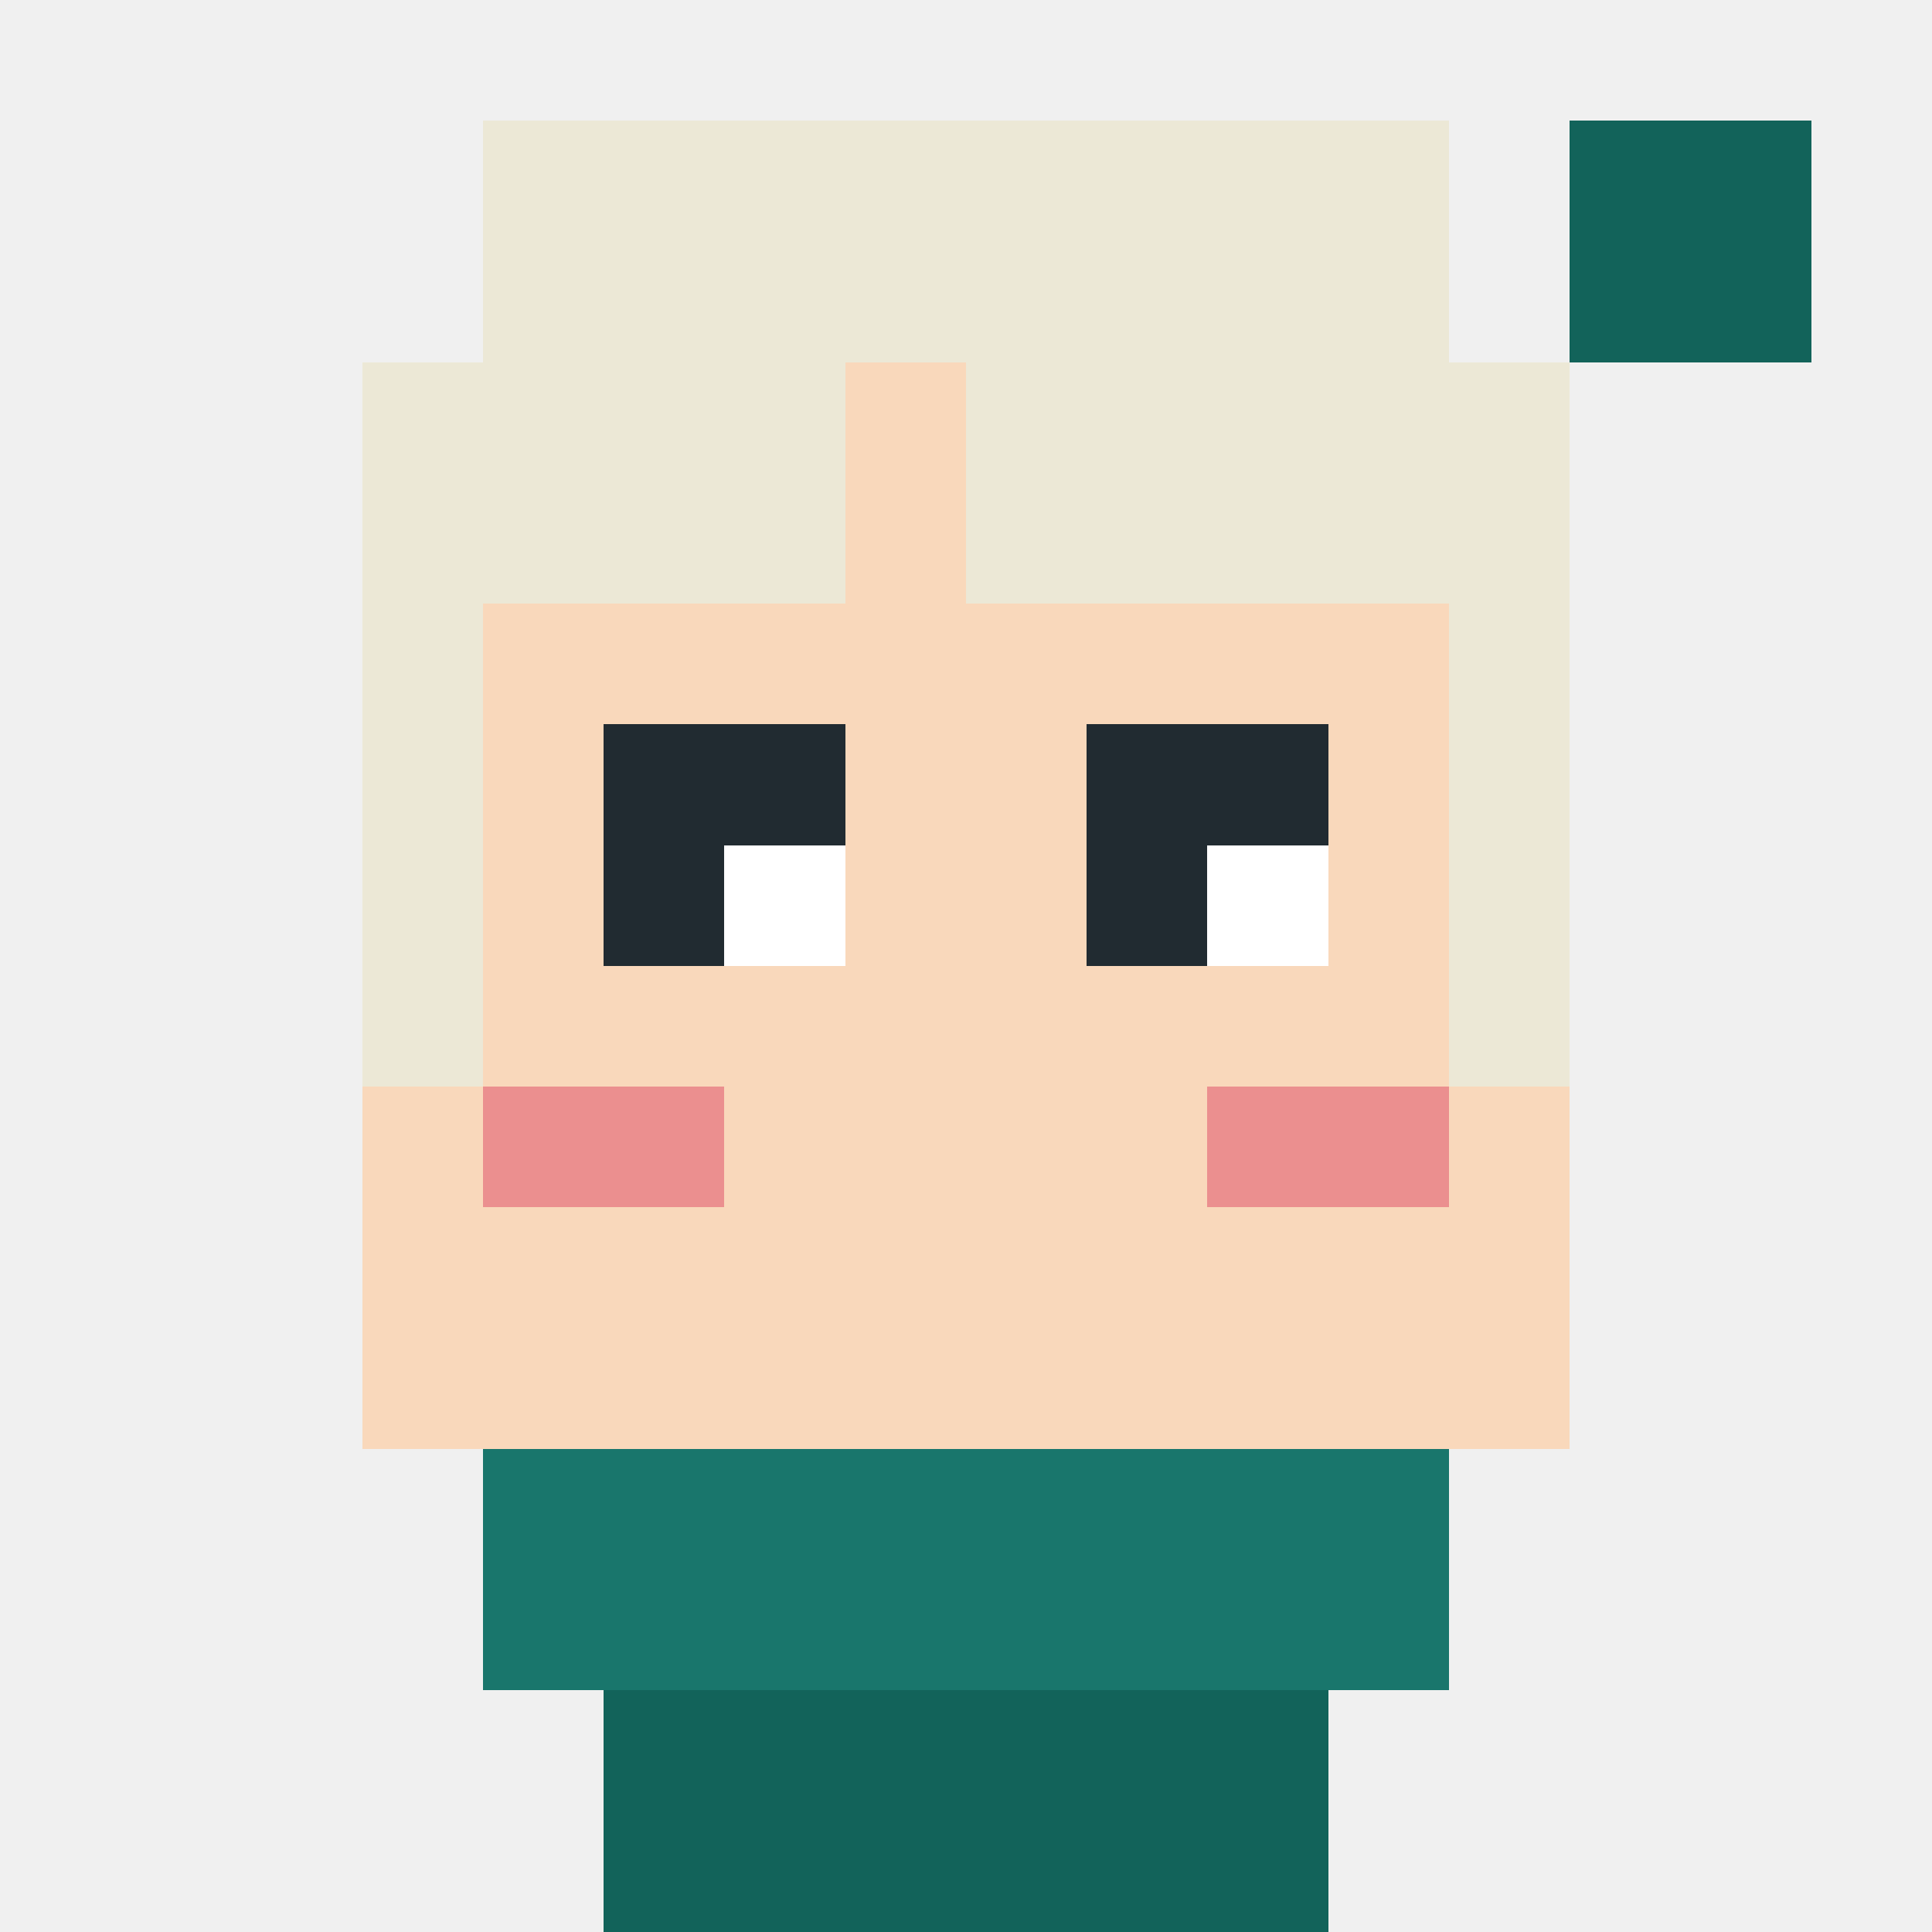
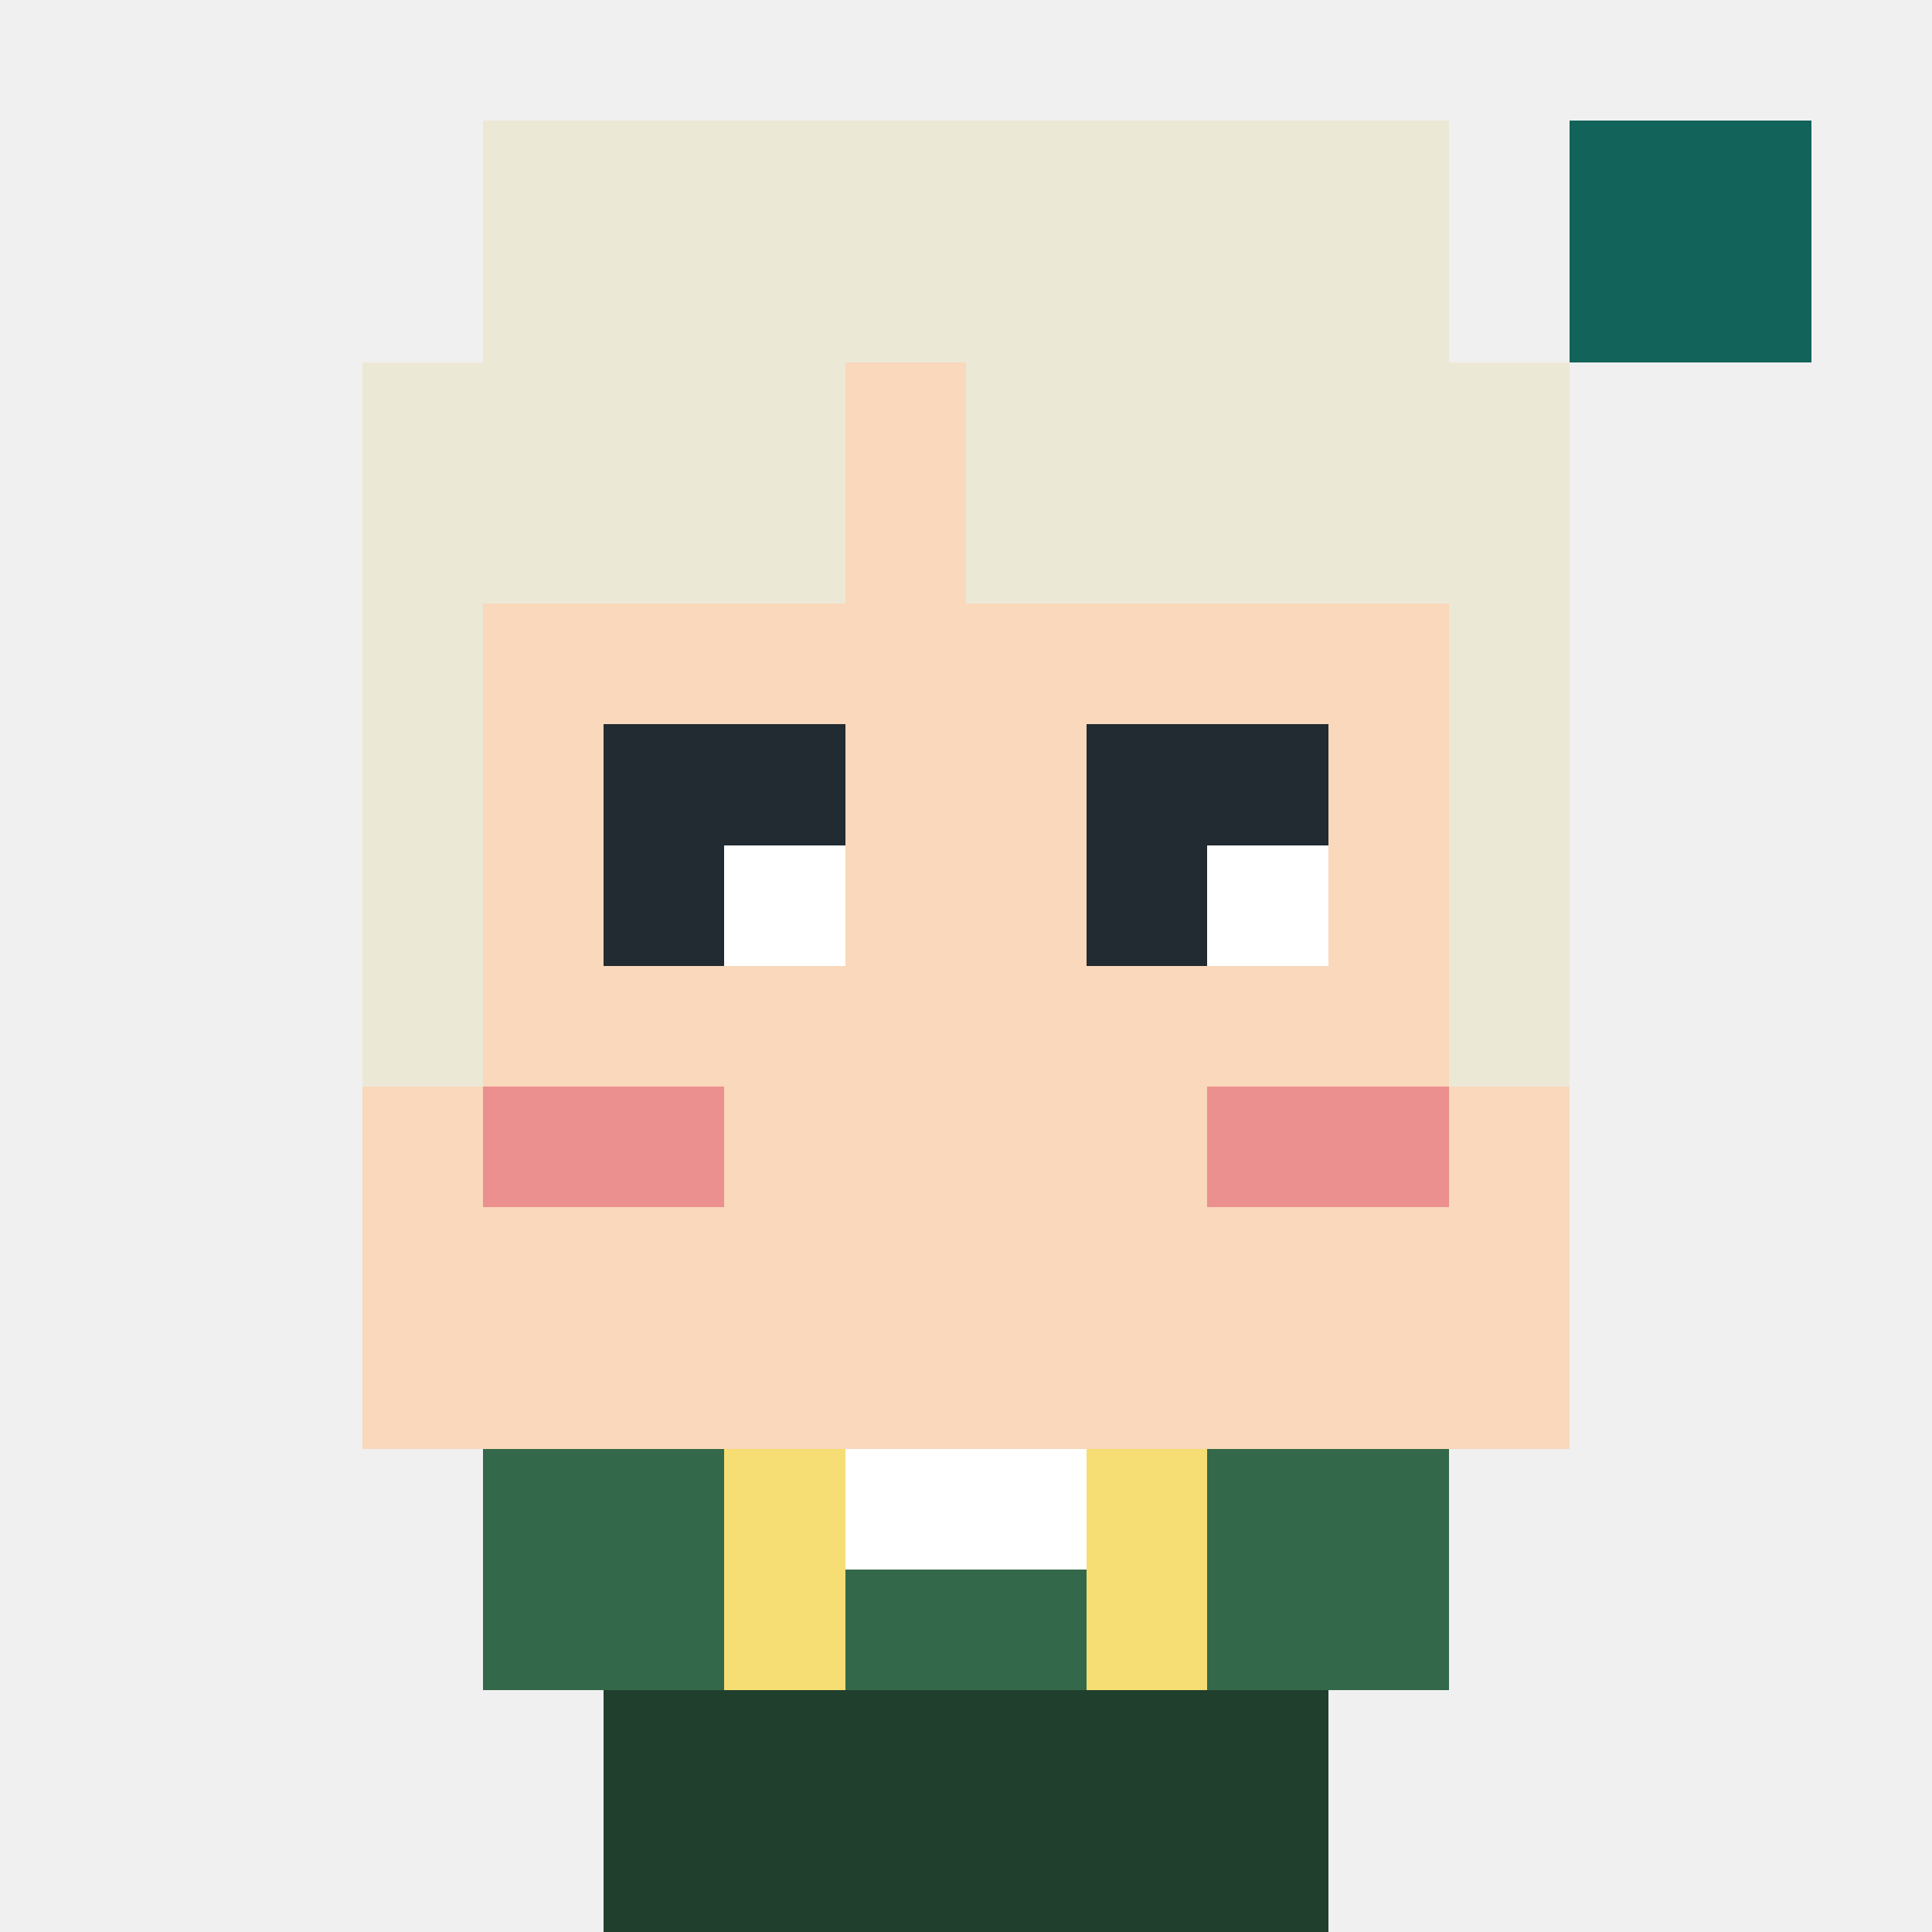
<svg xmlns="http://www.w3.org/2000/svg" viewBox="0 0 16 16" shape-rendering="crispEdges">
  <rect x="3" y="3" width="1" height="1" fill="#ece8d6" />
  <rect x="3" y="4" width="1" height="1" fill="#ece8d6" />
  <rect x="3" y="5" width="1" height="1" fill="#ece8d6" />
  <rect x="3" y="6" width="1" height="1" fill="#ece8d6" />
  <rect x="3" y="7" width="1" height="1" fill="#ece8d6" />
  <rect x="3" y="8" width="1" height="1" fill="#ece8d6" />
  <rect x="3" y="9" width="1" height="1" fill="#f9d8bb" />
  <rect x="3" y="10" width="1" height="1" fill="#f9d8bb" />
  <rect x="3" y="11" width="1" height="1" fill="#f9d8bb" />
  <rect x="4" y="1" width="1" height="1" fill="#ece8d6" />
  <rect x="4" y="2" width="1" height="1" fill="#ece8d6" />
  <rect x="4" y="3" width="1" height="1" fill="#ece8d6" />
  <rect x="4" y="4" width="1" height="1" fill="#ece8d6" />
  <rect x="4" y="5" width="1" height="1" fill="#f9d8bb" />
  <rect x="4" y="6" width="1" height="1" fill="#f9d8bb" />
  <rect x="4" y="7" width="1" height="1" fill="#f9d8bb" />
  <rect x="4" y="8" width="1" height="1" fill="#f9d8bb" />
  <rect x="4" y="9" width="1" height="1" fill="#eb8f8f" />
  <rect x="4" y="10" width="1" height="1" fill="#f9d8bb" />
  <rect x="4" y="11" width="1" height="1" fill="#f9d8bb" />
-   <rect x="4" y="12" width="1" height="1" fill="#19766c" />
-   <rect x="4" y="13" width="1" height="1" fill="#19766c" />
+   <rect x="4" y="12" width="1" height="1" fill="#34684a" />
+   <rect x="4" y="13" width="1" height="1" fill="#34684a" />
  <rect x="5" y="1" width="1" height="1" fill="#ece8d6" />
  <rect x="5" y="2" width="1" height="1" fill="#ece8d6" />
  <rect x="5" y="3" width="1" height="1" fill="#ece8d6" />
  <rect x="5" y="4" width="1" height="1" fill="#ece8d6" />
  <rect x="5" y="5" width="1" height="1" fill="#f9d8bb" />
  <rect x="5" y="6" width="1" height="1" fill="#212b31" />
  <rect x="5" y="7" width="1" height="1" fill="#212b31" />
  <rect x="5" y="8" width="1" height="1" fill="#f9d8bb" />
  <rect x="5" y="9" width="1" height="1" fill="#eb8f8f" />
  <rect x="5" y="10" width="1" height="1" fill="#f9d8bb" />
  <rect x="5" y="11" width="1" height="1" fill="#f9d8bb" />
-   <rect x="5" y="12" width="1" height="1" fill="#19766c" />
-   <rect x="5" y="13" width="1" height="1" fill="#19766c" />
-   <rect x="5" y="14" width="1" height="1" fill="#12635a" />
-   <rect x="5" y="15" width="1" height="1" fill="#12635a" />
+   <rect x="5" y="12" width="1" height="1" fill="#34684a" />
+   <rect x="5" y="13" width="1" height="1" fill="#34684a" />
+   <rect x="5" y="14" width="1" height="1" fill="#203f2d" />
+   <rect x="5" y="15" width="1" height="1" fill="#203f2d" />
  <rect x="6" y="1" width="1" height="1" fill="#ece8d6" />
  <rect x="6" y="2" width="1" height="1" fill="#ece8d6" />
  <rect x="6" y="3" width="1" height="1" fill="#ece8d6" />
  <rect x="6" y="4" width="1" height="1" fill="#ece8d6" />
  <rect x="6" y="5" width="1" height="1" fill="#f9d8bb" />
  <rect x="6" y="6" width="1" height="1" fill="#212b31" />
  <rect x="6" y="7" width="1" height="1" fill="#ffffff" />
  <rect x="6" y="8" width="1" height="1" fill="#f9d8bb" />
  <rect x="6" y="9" width="1" height="1" fill="#f9d8bb" />
  <rect x="6" y="10" width="1" height="1" fill="#f9d8bb" />
  <rect x="6" y="11" width="1" height="1" fill="#f9d8bb" />
-   <rect x="6" y="12" width="1" height="1" fill="#19766c" />
-   <rect x="6" y="13" width="1" height="1" fill="#19766c" />
-   <rect x="6" y="14" width="1" height="1" fill="#12635a" />
-   <rect x="6" y="15" width="1" height="1" fill="#12635a" />
+   <rect x="6" y="12" width="1" height="1" fill="#f6de74" />
+   <rect x="6" y="13" width="1" height="1" fill="#f6de74" />
+   <rect x="6" y="14" width="1" height="1" fill="#203f2d" />
+   <rect x="6" y="15" width="1" height="1" fill="#203f2d" />
  <rect x="7" y="1" width="1" height="1" fill="#ece8d6" />
  <rect x="7" y="2" width="1" height="1" fill="#ece8d6" />
  <rect x="7" y="3" width="1" height="1" fill="#f9d8bb" />
  <rect x="7" y="4" width="1" height="1" fill="#f9d8bb" />
  <rect x="7" y="5" width="1" height="1" fill="#f9d8bb" />
  <rect x="7" y="6" width="1" height="1" fill="#f9d8bb" />
  <rect x="7" y="7" width="1" height="1" fill="#f9d8bb" />
  <rect x="7" y="8" width="1" height="1" fill="#f9d8bb" />
  <rect x="7" y="9" width="1" height="1" fill="#f9d8bb" />
  <rect x="7" y="10" width="1" height="1" fill="#f9d8bb" />
  <rect x="7" y="11" width="1" height="1" fill="#f9d8bb" />
-   <rect x="7" y="12" width="1" height="1" fill="#19766c" />
-   <rect x="7" y="13" width="1" height="1" fill="#19766c" />
-   <rect x="7" y="14" width="1" height="1" fill="#12635a" />
-   <rect x="7" y="15" width="1" height="1" fill="#12635a" />
+   <rect x="7" y="12" width="1" height="1" fill="#ffffff" />
+   <rect x="7" y="13" width="1" height="1" fill="#34684a" />
+   <rect x="7" y="14" width="1" height="1" fill="#203f2d" />
+   <rect x="7" y="15" width="1" height="1" fill="#203f2d" />
  <rect x="8" y="1" width="1" height="1" fill="#ece8d6" />
  <rect x="8" y="2" width="1" height="1" fill="#ece8d6" />
  <rect x="8" y="3" width="1" height="1" fill="#ece8d6" />
  <rect x="8" y="4" width="1" height="1" fill="#ece8d6" />
  <rect x="8" y="5" width="1" height="1" fill="#f9d8bb" />
  <rect x="8" y="6" width="1" height="1" fill="#f9d8bb" />
  <rect x="8" y="7" width="1" height="1" fill="#f9d8bb" />
  <rect x="8" y="8" width="1" height="1" fill="#f9d8bb" />
  <rect x="8" y="9" width="1" height="1" fill="#f9d8bb" />
  <rect x="8" y="10" width="1" height="1" fill="#f9d8bb" />
  <rect x="8" y="11" width="1" height="1" fill="#f9d8bb" />
-   <rect x="8" y="12" width="1" height="1" fill="#19766c" />
-   <rect x="8" y="13" width="1" height="1" fill="#19766c" />
-   <rect x="8" y="14" width="1" height="1" fill="#12635a" />
-   <rect x="8" y="15" width="1" height="1" fill="#12635a" />
+   <rect x="8" y="12" width="1" height="1" fill="#ffffff" />
+   <rect x="8" y="13" width="1" height="1" fill="#34684a" />
+   <rect x="8" y="14" width="1" height="1" fill="#203f2d" />
+   <rect x="8" y="15" width="1" height="1" fill="#203f2d" />
  <rect x="9" y="1" width="1" height="1" fill="#ece8d6" />
  <rect x="9" y="2" width="1" height="1" fill="#ece8d6" />
  <rect x="9" y="3" width="1" height="1" fill="#ece8d6" />
  <rect x="9" y="4" width="1" height="1" fill="#ece8d6" />
  <rect x="9" y="5" width="1" height="1" fill="#f9d8bb" />
  <rect x="9" y="6" width="1" height="1" fill="#212b31" />
  <rect x="9" y="7" width="1" height="1" fill="#212b31" />
  <rect x="9" y="8" width="1" height="1" fill="#f9d8bb" />
  <rect x="9" y="9" width="1" height="1" fill="#f9d8bb" />
  <rect x="9" y="10" width="1" height="1" fill="#f9d8bb" />
  <rect x="9" y="11" width="1" height="1" fill="#f9d8bb" />
-   <rect x="9" y="12" width="1" height="1" fill="#19766c" />
-   <rect x="9" y="13" width="1" height="1" fill="#19766c" />
-   <rect x="9" y="14" width="1" height="1" fill="#12635a" />
-   <rect x="9" y="15" width="1" height="1" fill="#12635a" />
+   <rect x="9" y="12" width="1" height="1" fill="#f6de74" />
+   <rect x="9" y="13" width="1" height="1" fill="#f6de74" />
+   <rect x="9" y="14" width="1" height="1" fill="#203f2d" />
+   <rect x="9" y="15" width="1" height="1" fill="#203f2d" />
  <rect x="10" y="1" width="1" height="1" fill="#ece8d6" />
  <rect x="10" y="2" width="1" height="1" fill="#ece8d6" />
  <rect x="10" y="3" width="1" height="1" fill="#ece8d6" />
  <rect x="10" y="4" width="1" height="1" fill="#ece8d6" />
  <rect x="10" y="5" width="1" height="1" fill="#f9d8bb" />
  <rect x="10" y="6" width="1" height="1" fill="#212b31" />
  <rect x="10" y="7" width="1" height="1" fill="#ffffff" />
  <rect x="10" y="8" width="1" height="1" fill="#f9d8bb" />
  <rect x="10" y="9" width="1" height="1" fill="#eb8f8f" />
  <rect x="10" y="10" width="1" height="1" fill="#f9d8bb" />
  <rect x="10" y="11" width="1" height="1" fill="#f9d8bb" />
-   <rect x="10" y="12" width="1" height="1" fill="#19766c" />
-   <rect x="10" y="13" width="1" height="1" fill="#19766c" />
-   <rect x="10" y="14" width="1" height="1" fill="#12635a" />
-   <rect x="10" y="15" width="1" height="1" fill="#12635a" />
+   <rect x="10" y="12" width="1" height="1" fill="#34684a" />
+   <rect x="10" y="13" width="1" height="1" fill="#34684a" />
+   <rect x="10" y="14" width="1" height="1" fill="#203f2d" />
+   <rect x="10" y="15" width="1" height="1" fill="#203f2d" />
  <rect x="11" y="1" width="1" height="1" fill="#ece8d6" />
  <rect x="11" y="2" width="1" height="1" fill="#ece8d6" />
  <rect x="11" y="3" width="1" height="1" fill="#ece8d6" />
  <rect x="11" y="4" width="1" height="1" fill="#ece8d6" />
  <rect x="11" y="5" width="1" height="1" fill="#f9d8bb" />
  <rect x="11" y="6" width="1" height="1" fill="#f9d8bb" />
  <rect x="11" y="7" width="1" height="1" fill="#f9d8bb" />
  <rect x="11" y="8" width="1" height="1" fill="#f9d8bb" />
  <rect x="11" y="9" width="1" height="1" fill="#eb8f8f" />
  <rect x="11" y="10" width="1" height="1" fill="#f9d8bb" />
  <rect x="11" y="11" width="1" height="1" fill="#f9d8bb" />
-   <rect x="11" y="12" width="1" height="1" fill="#19766c" />
-   <rect x="11" y="13" width="1" height="1" fill="#19766c" />
+   <rect x="11" y="12" width="1" height="1" fill="#34684a" />
+   <rect x="11" y="13" width="1" height="1" fill="#34684a" />
  <rect x="12" y="3" width="1" height="1" fill="#ece8d6" />
  <rect x="12" y="4" width="1" height="1" fill="#ece8d6" />
  <rect x="12" y="5" width="1" height="1" fill="#ece8d6" />
  <rect x="12" y="6" width="1" height="1" fill="#ece8d6" />
  <rect x="12" y="7" width="1" height="1" fill="#ece8d6" />
  <rect x="12" y="8" width="1" height="1" fill="#ece8d6" />
  <rect x="12" y="9" width="1" height="1" fill="#f9d8bb" />
  <rect x="12" y="10" width="1" height="1" fill="#f9d8bb" />
  <rect x="12" y="11" width="1" height="1" fill="#f9d8bb" />
  <rect x="13" y="1" width="1" height="1" fill="#12635a" />
  <rect x="13" y="2" width="1" height="1" fill="#12635a" />
  <rect x="14" y="1" width="1" height="1" fill="#12635a" />
  <rect x="14" y="2" width="1" height="1" fill="#12635a" />
</svg>
